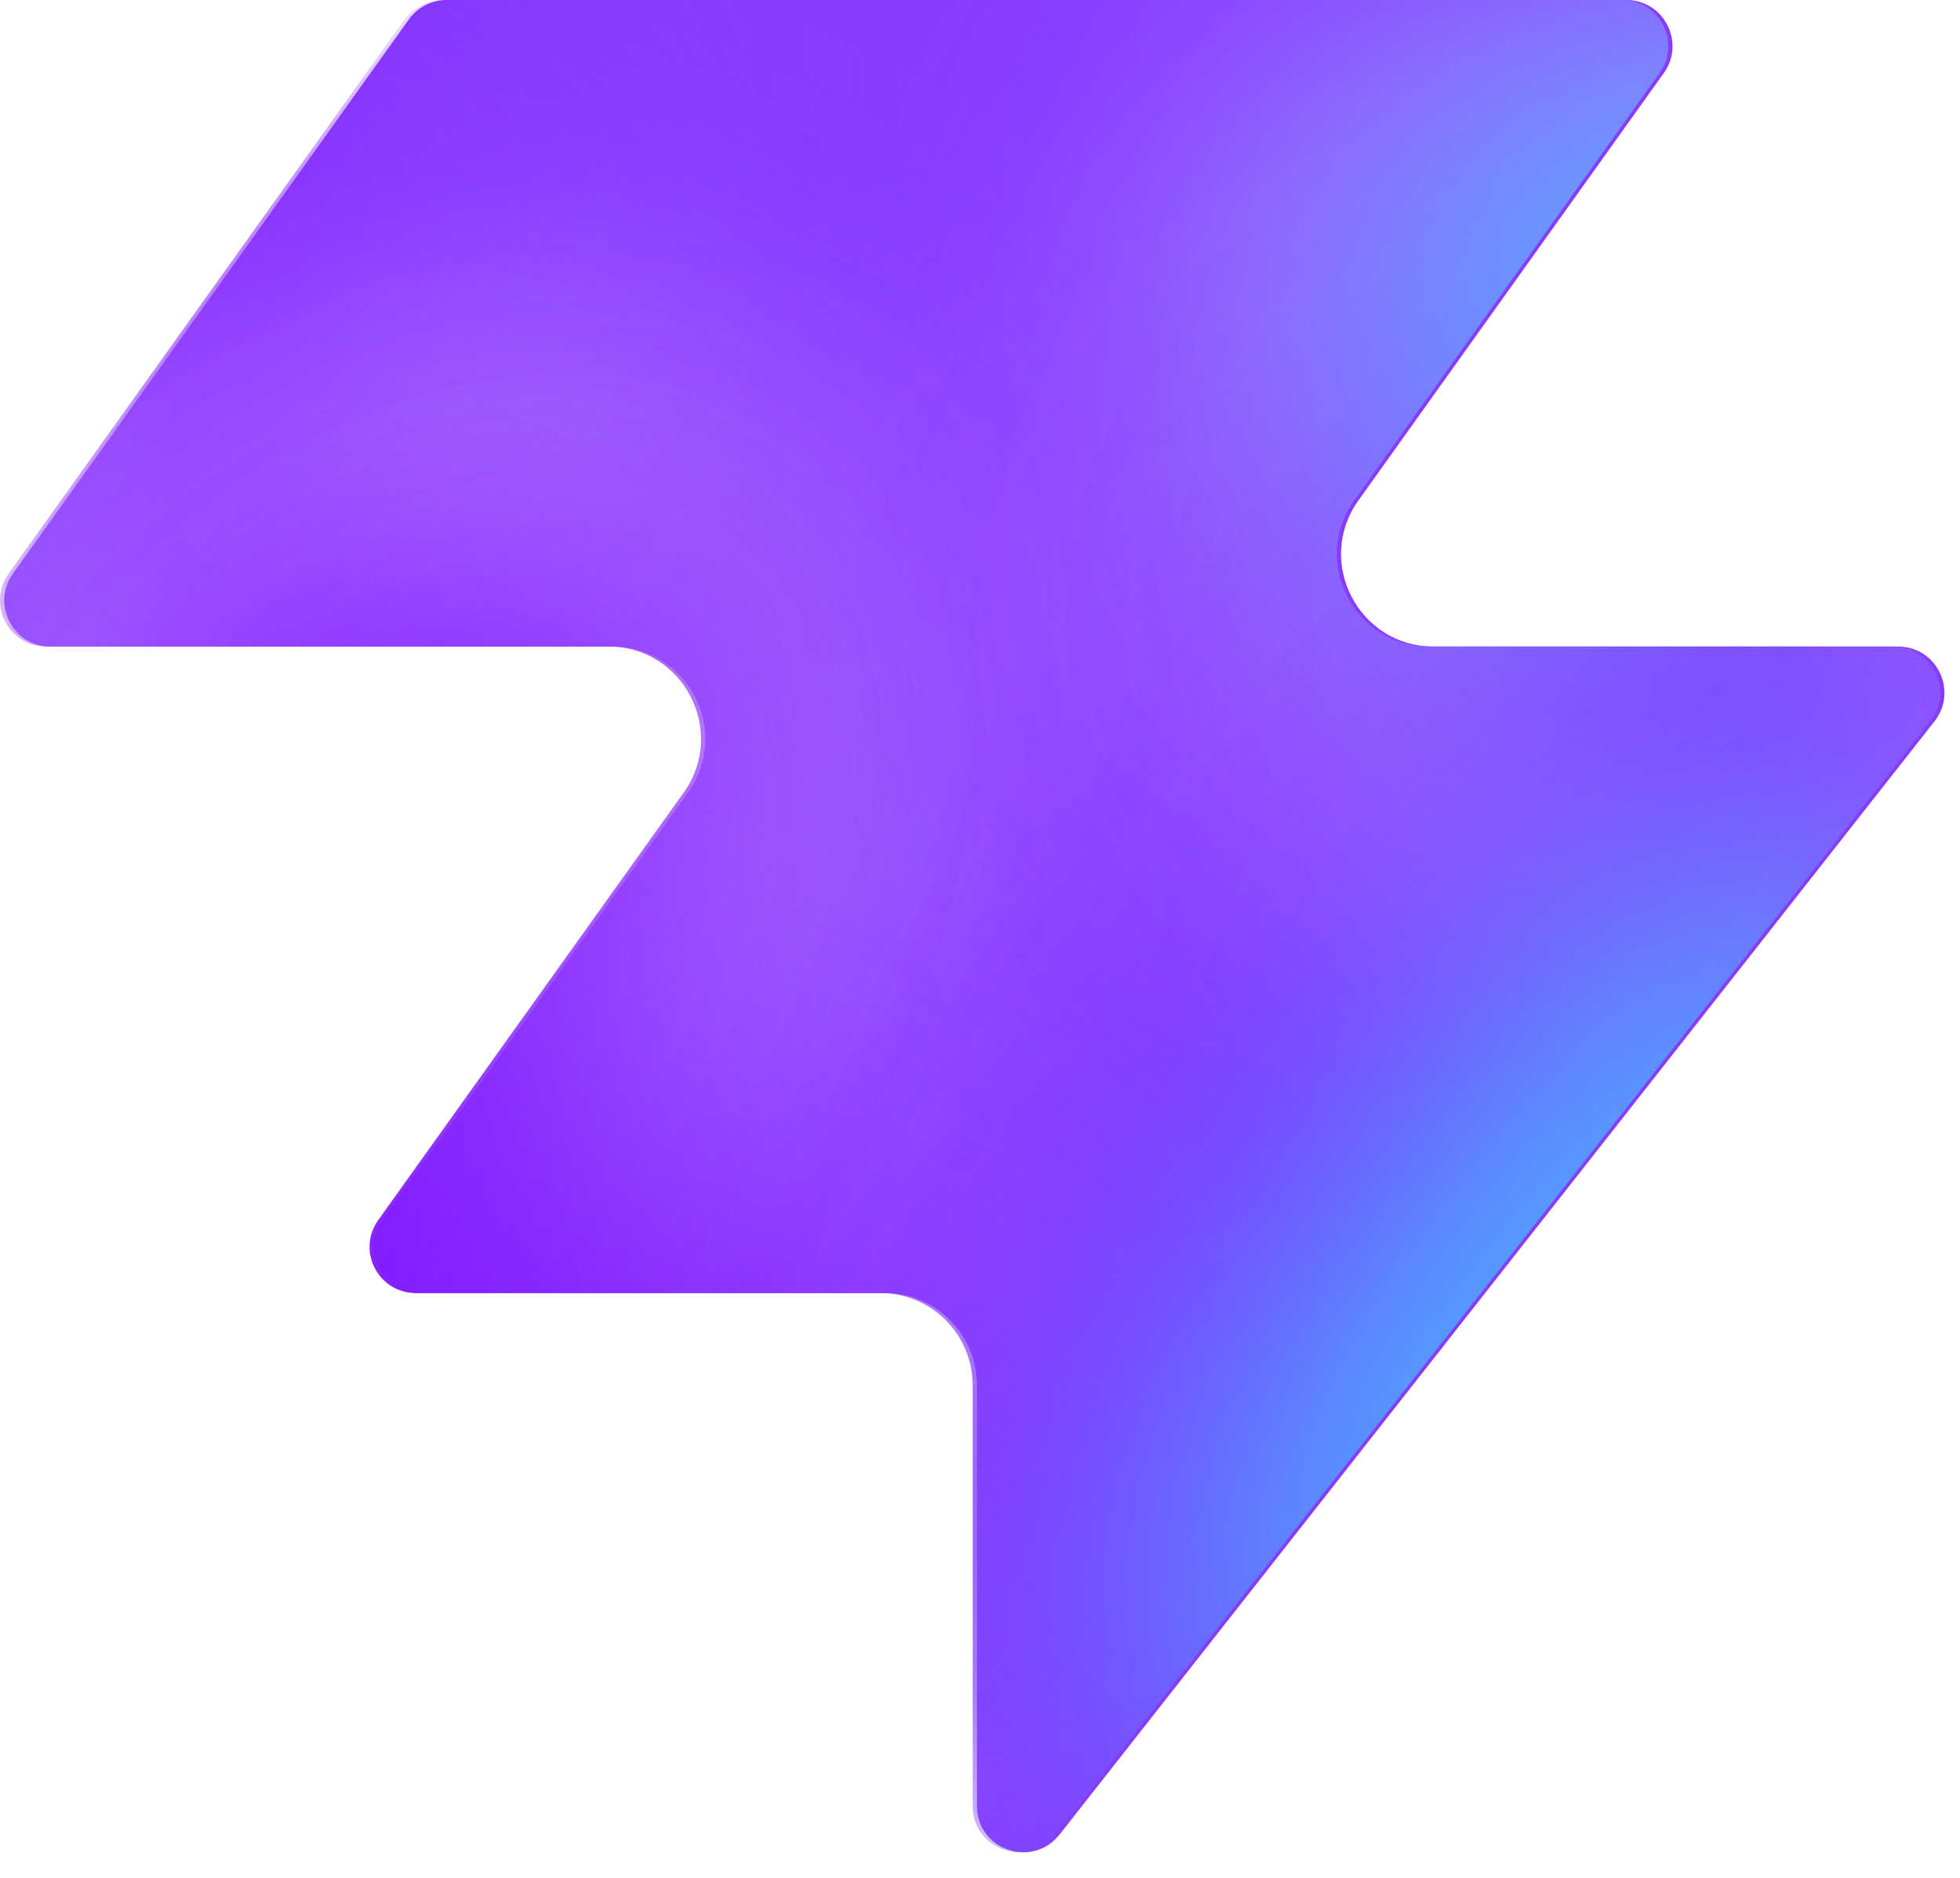
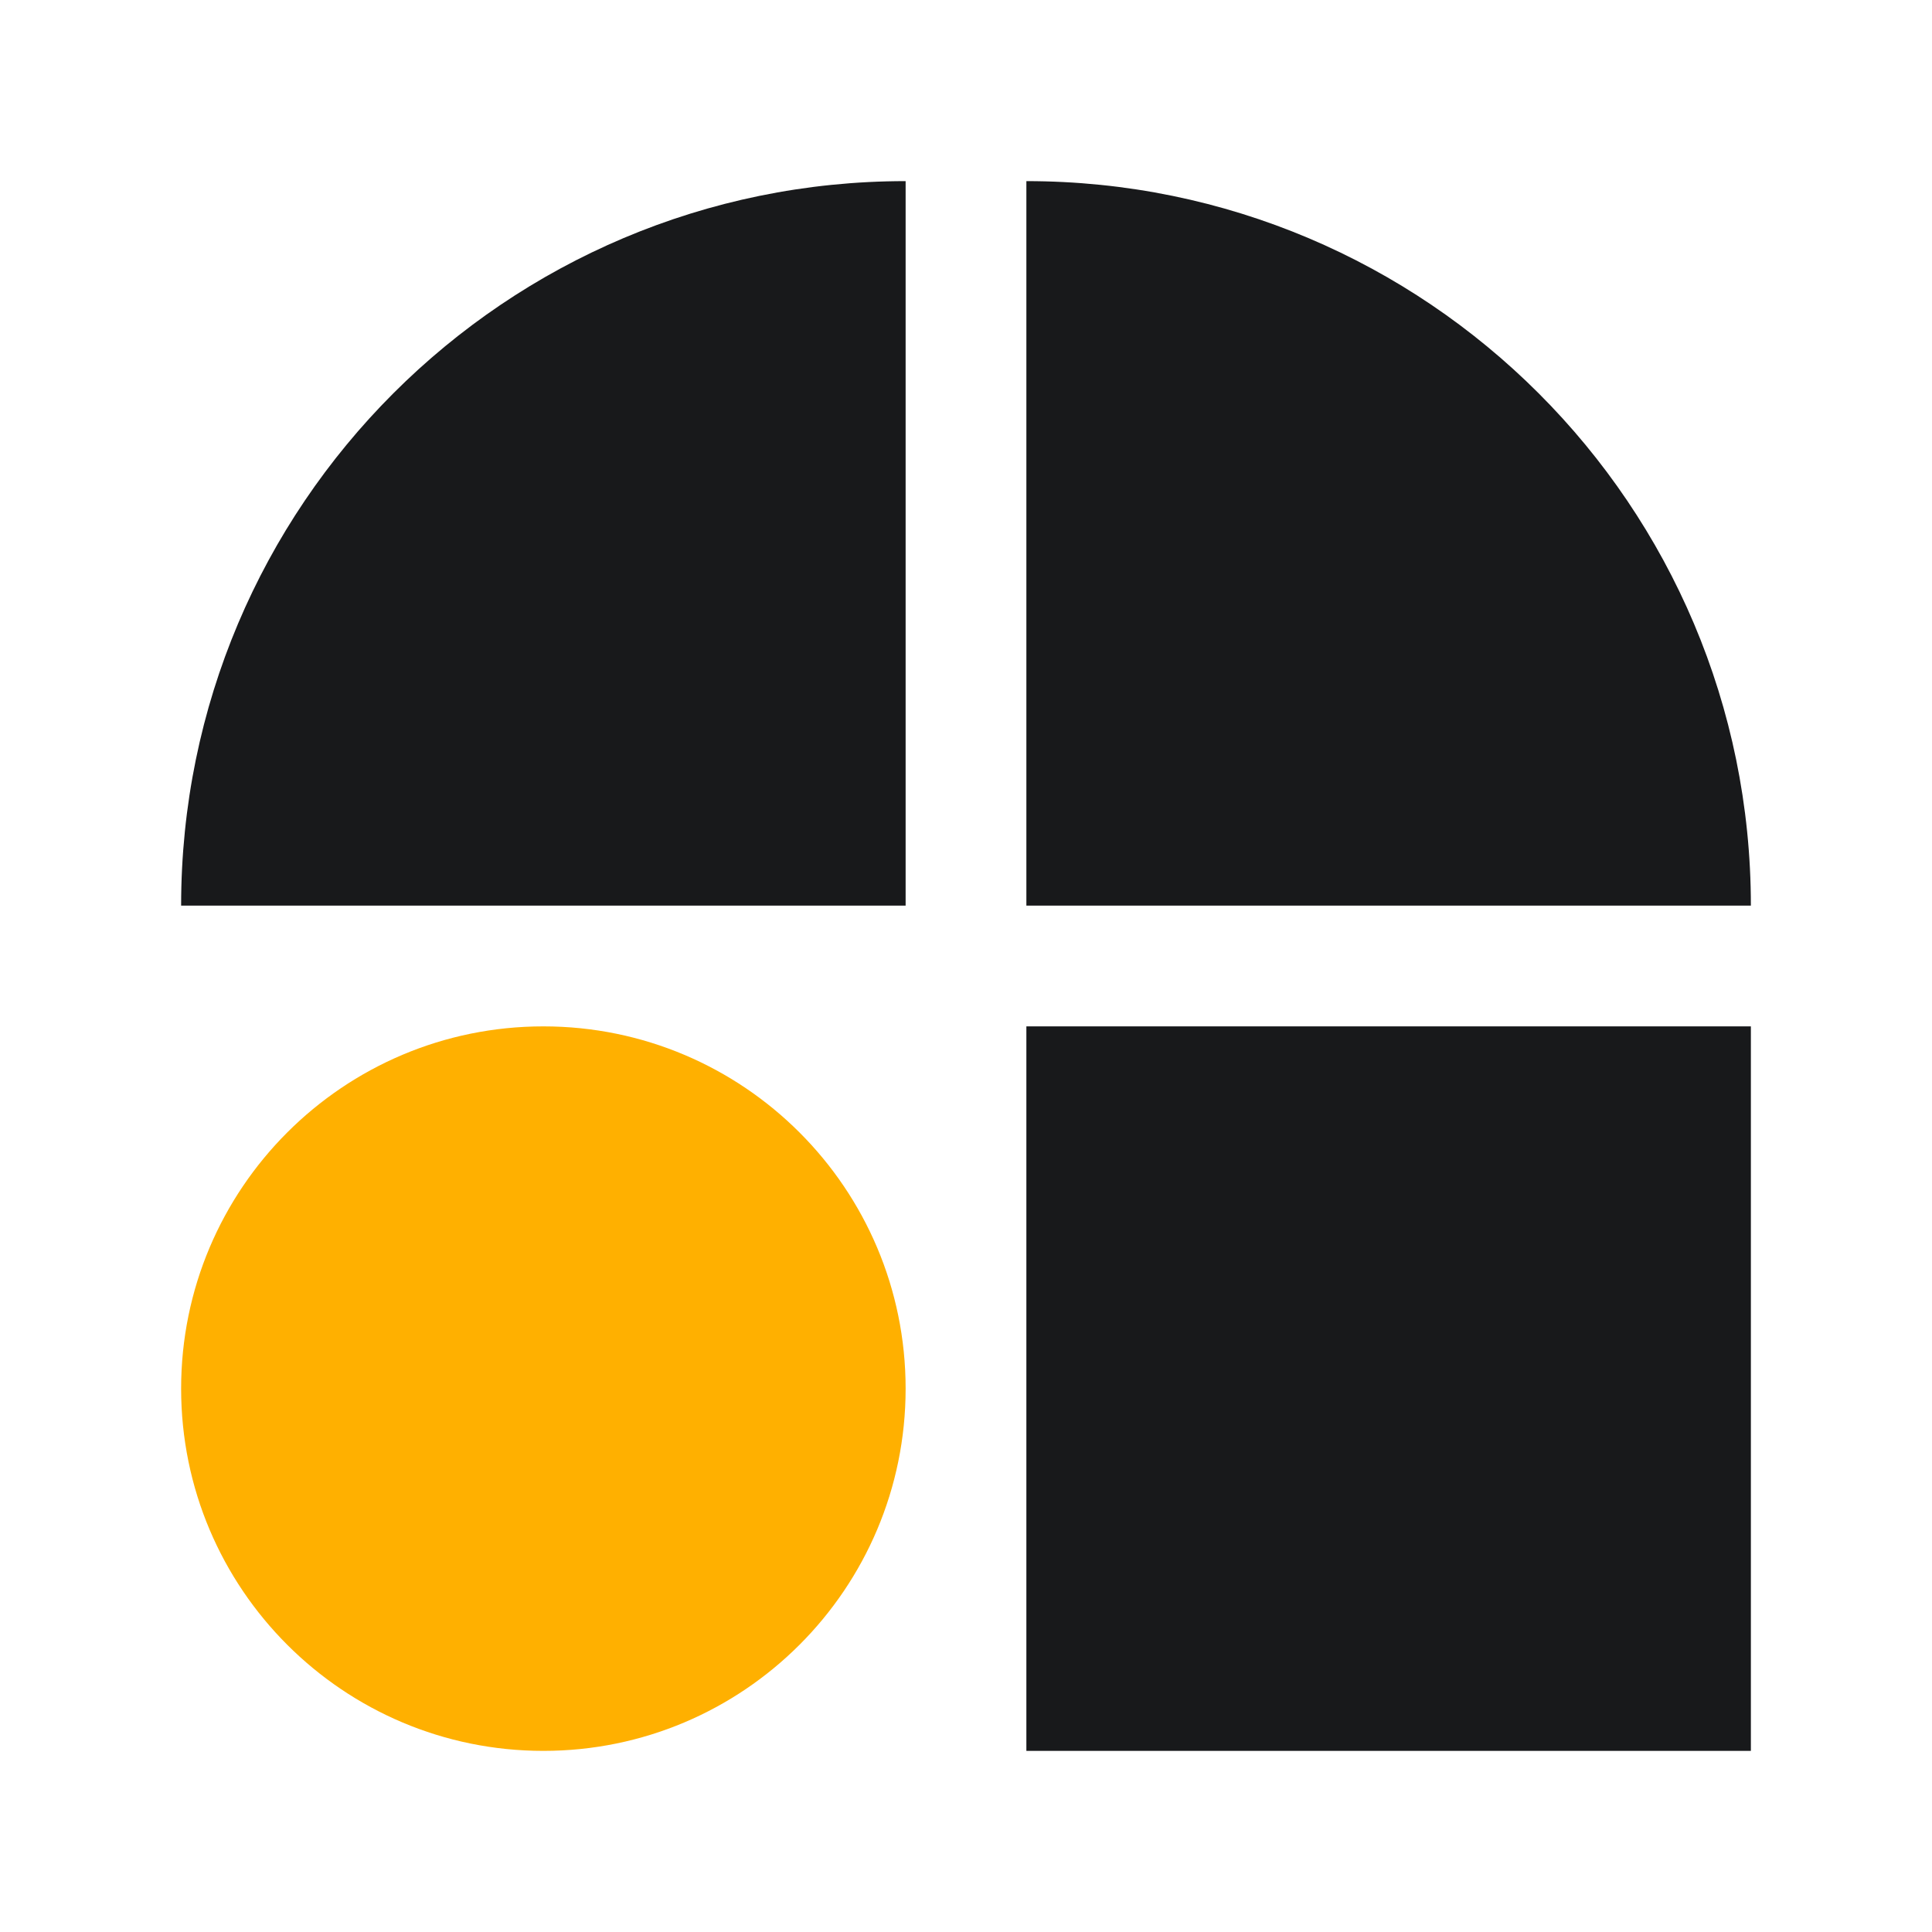
- <svg xmlns="http://www.w3.org/2000/svg" width="48" height="46" fill="none" viewBox="0 0 48 46">
-   <path fill="#863bff" d="M25.946 44.938c-.664.845-2.021.375-2.021-.698V33.937a2.26 2.26 0 0 0-2.262-2.262H10.287c-.92 0-1.456-1.04-.92-1.788l7.48-10.471c1.07-1.497 0-3.578-1.842-3.578H1.237c-.92 0-1.456-1.04-.92-1.788L10.013.474c.214-.297.556-.474.92-.474h28.894c.92 0 1.456 1.04.92 1.788l-7.48 10.471c-1.07 1.498 0 3.579 1.842 3.579h11.377c.943 0 1.473 1.088.89 1.83L25.947 44.94z" style="fill:#863bff;fill:color(display-p3 .525 .23 1);fill-opacity:1" />
-   <mask id="a" width="48" height="46" x="0" y="0" maskUnits="userSpaceOnUse" style="mask-type:alpha">
-     <path fill="#000" d="M25.842 44.938c-.664.844-2.021.375-2.021-.698V33.937a2.26 2.26 0 0 0-2.262-2.262H10.183c-.92 0-1.456-1.04-.92-1.788l7.48-10.471c1.07-1.498 0-3.579-1.842-3.579H1.133c-.92 0-1.456-1.04-.92-1.787L9.91.473c.214-.297.556-.474.92-.474h28.894c.92 0 1.456 1.04.92 1.788l-7.48 10.471c-1.07 1.498 0 3.578 1.842 3.578h11.377c.943 0 1.473 1.088.89 1.832L25.843 44.94z" style="fill:#000;fill-opacity:1" />
-   </mask>
-   <g mask="url(#a)">
-     <g filter="url(#b)">
-       <ellipse cx="5.508" cy="14.704" fill="#ede6ff" rx="5.508" ry="14.704" style="fill:#ede6ff;fill:color(display-p3 .927 .903 1);fill-opacity:1" transform="matrix(.00324 1 1 -.00324 -4.47 31.516)" />
-     </g>
-     <g filter="url(#c)">
-       <ellipse cx="10.399" cy="29.851" fill="#ede6ff" rx="10.399" ry="29.851" style="fill:#ede6ff;fill:color(display-p3 .927 .903 1);fill-opacity:1" transform="matrix(.00324 1 1 -.00324 -39.328 7.883)" />
-     </g>
-     <g filter="url(#d)">
-       <ellipse cx="5.508" cy="30.487" fill="#7e14ff" rx="5.508" ry="30.487" style="fill:#7e14ff;fill:color(display-p3 .492 .077 1);fill-opacity:1" transform="rotate(89.814 -25.913 -14.639)scale(1 -1)" />
-     </g>
-     <g filter="url(#e)">
-       <ellipse cx="5.508" cy="30.599" fill="#7e14ff" rx="5.508" ry="30.599" style="fill:#7e14ff;fill:color(display-p3 .492 .077 1);fill-opacity:1" transform="rotate(89.814 -32.644 -3.334)scale(1 -1)" />
-     </g>
-     <g filter="url(#f)">
-       <ellipse cx="5.508" cy="30.599" fill="#7e14ff" rx="5.508" ry="30.599" style="fill:#7e14ff;fill:color(display-p3 .492 .077 1);fill-opacity:1" transform="matrix(.00324 1 1 -.00324 -34.34 30.47)" />
-     </g>
-     <g filter="url(#g)">
-       <ellipse cx="14.072" cy="22.078" fill="#ede6ff" rx="14.072" ry="22.078" style="fill:#ede6ff;fill:color(display-p3 .927 .903 1);fill-opacity:1" transform="rotate(93.35 24.506 48.493)scale(-1 1)" />
-     </g>
-     <g filter="url(#h)">
-       <ellipse cx="3.47" cy="21.501" fill="#7e14ff" rx="3.47" ry="21.501" style="fill:#7e14ff;fill:color(display-p3 .492 .077 1);fill-opacity:1" transform="rotate(89.009 28.708 47.59)scale(-1 1)" />
-     </g>
-     <g filter="url(#i)">
-       <ellipse cx="3.47" cy="21.501" fill="#7e14ff" rx="3.47" ry="21.501" style="fill:#7e14ff;fill:color(display-p3 .492 .077 1);fill-opacity:1" transform="rotate(89.009 28.708 47.59)scale(-1 1)" />
-     </g>
-     <g filter="url(#j)">
-       <ellipse cx=".387" cy="8.972" fill="#7e14ff" rx="4.407" ry="29.108" style="fill:#7e14ff;fill:color(display-p3 .492 .077 1);fill-opacity:1" transform="rotate(39.51 .387 8.972)" />
-     </g>
-     <g filter="url(#k)">
-       <ellipse cx="47.523" cy="-6.092" fill="#7e14ff" rx="4.407" ry="29.108" style="fill:#7e14ff;fill:color(display-p3 .492 .077 1);fill-opacity:1" transform="rotate(37.892 47.523 -6.092)" />
-     </g>
-     <g filter="url(#l)">
-       <ellipse cx="41.412" cy="6.333" fill="#47bfff" rx="5.971" ry="9.665" style="fill:#47bfff;fill:color(display-p3 .28 .748 1);fill-opacity:1" transform="rotate(37.892 41.412 6.333)" />
-     </g>
-     <g filter="url(#m)">
-       <ellipse cx="-1.879" cy="38.332" fill="#7e14ff" rx="4.407" ry="29.108" style="fill:#7e14ff;fill:color(display-p3 .492 .077 1);fill-opacity:1" transform="rotate(37.892 -1.88 38.332)" />
-     </g>
-     <g filter="url(#n)">
-       <ellipse cx="-1.879" cy="38.332" fill="#7e14ff" rx="4.407" ry="29.108" style="fill:#7e14ff;fill:color(display-p3 .492 .077 1);fill-opacity:1" transform="rotate(37.892 -1.88 38.332)" />
-     </g>
-     <g filter="url(#o)">
-       <ellipse cx="35.651" cy="29.907" fill="#7e14ff" rx="4.407" ry="29.108" style="fill:#7e14ff;fill:color(display-p3 .492 .077 1);fill-opacity:1" transform="rotate(37.892 35.651 29.907)" />
-     </g>
-     <g filter="url(#p)">
-       <ellipse cx="38.418" cy="32.4" fill="#47bfff" rx="5.971" ry="15.297" style="fill:#47bfff;fill:color(display-p3 .28 .748 1);fill-opacity:1" transform="rotate(37.892 38.418 32.4)" />
-     </g>
-   </g>
-   <defs>
-     <filter id="b" width="60.045" height="41.654" x="-19.77" y="16.149" color-interpolation-filters="sRGB" filterUnits="userSpaceOnUse">
-       <feFlood flood-opacity="0" result="BackgroundImageFix" />
-       <feBlend in="SourceGraphic" in2="BackgroundImageFix" result="shape" />
-       <feGaussianBlur result="effect1_foregroundBlur_2002_17158" stdDeviation="7.659" />
-     </filter>
-     <filter id="c" width="90.34" height="51.437" x="-54.613" y="-7.533" color-interpolation-filters="sRGB" filterUnits="userSpaceOnUse">
-       <feFlood flood-opacity="0" result="BackgroundImageFix" />
-       <feBlend in="SourceGraphic" in2="BackgroundImageFix" result="shape" />
-       <feGaussianBlur result="effect1_foregroundBlur_2002_17158" stdDeviation="7.659" />
-     </filter>
-     <filter id="d" width="79.355" height="29.4" x="-49.64" y="2.03" color-interpolation-filters="sRGB" filterUnits="userSpaceOnUse">
-       <feFlood flood-opacity="0" result="BackgroundImageFix" />
-       <feBlend in="SourceGraphic" in2="BackgroundImageFix" result="shape" />
-       <feGaussianBlur result="effect1_foregroundBlur_2002_17158" stdDeviation="4.596" />
-     </filter>
-     <filter id="e" width="79.579" height="29.4" x="-45.045" y="20.029" color-interpolation-filters="sRGB" filterUnits="userSpaceOnUse">
-       <feFlood flood-opacity="0" result="BackgroundImageFix" />
-       <feBlend in="SourceGraphic" in2="BackgroundImageFix" result="shape" />
-       <feGaussianBlur result="effect1_foregroundBlur_2002_17158" stdDeviation="4.596" />
-     </filter>
-     <filter id="f" width="79.579" height="29.4" x="-43.513" y="21.178" color-interpolation-filters="sRGB" filterUnits="userSpaceOnUse">
-       <feFlood flood-opacity="0" result="BackgroundImageFix" />
-       <feBlend in="SourceGraphic" in2="BackgroundImageFix" result="shape" />
-       <feGaussianBlur result="effect1_foregroundBlur_2002_17158" stdDeviation="4.596" />
-     </filter>
-     <filter id="g" width="74.749" height="58.852" x="15.756" y="-17.901" color-interpolation-filters="sRGB" filterUnits="userSpaceOnUse">
-       <feFlood flood-opacity="0" result="BackgroundImageFix" />
-       <feBlend in="SourceGraphic" in2="BackgroundImageFix" result="shape" />
-       <feGaussianBlur result="effect1_foregroundBlur_2002_17158" stdDeviation="7.659" />
-     </filter>
-     <filter id="h" width="61.377" height="25.362" x="23.548" y="2.284" color-interpolation-filters="sRGB" filterUnits="userSpaceOnUse">
-       <feFlood flood-opacity="0" result="BackgroundImageFix" />
-       <feBlend in="SourceGraphic" in2="BackgroundImageFix" result="shape" />
-       <feGaussianBlur result="effect1_foregroundBlur_2002_17158" stdDeviation="4.596" />
-     </filter>
-     <filter id="i" width="61.377" height="25.362" x="23.548" y="2.284" color-interpolation-filters="sRGB" filterUnits="userSpaceOnUse">
-       <feFlood flood-opacity="0" result="BackgroundImageFix" />
-       <feBlend in="SourceGraphic" in2="BackgroundImageFix" result="shape" />
-       <feGaussianBlur result="effect1_foregroundBlur_2002_17158" stdDeviation="4.596" />
-     </filter>
-     <filter id="j" width="56.045" height="63.649" x="-27.636" y="-22.853" color-interpolation-filters="sRGB" filterUnits="userSpaceOnUse">
-       <feFlood flood-opacity="0" result="BackgroundImageFix" />
-       <feBlend in="SourceGraphic" in2="BackgroundImageFix" result="shape" />
-       <feGaussianBlur result="effect1_foregroundBlur_2002_17158" stdDeviation="4.596" />
-     </filter>
-     <filter id="k" width="54.814" height="64.646" x="20.116" y="-38.415" color-interpolation-filters="sRGB" filterUnits="userSpaceOnUse">
-       <feFlood flood-opacity="0" result="BackgroundImageFix" />
-       <feBlend in="SourceGraphic" in2="BackgroundImageFix" result="shape" />
-       <feGaussianBlur result="effect1_foregroundBlur_2002_17158" stdDeviation="4.596" />
-     </filter>
-     <filter id="l" width="33.541" height="35.313" x="24.641" y="-11.323" color-interpolation-filters="sRGB" filterUnits="userSpaceOnUse">
-       <feFlood flood-opacity="0" result="BackgroundImageFix" />
-       <feBlend in="SourceGraphic" in2="BackgroundImageFix" result="shape" />
-       <feGaussianBlur result="effect1_foregroundBlur_2002_17158" stdDeviation="4.596" />
-     </filter>
-     <filter id="m" width="54.814" height="64.646" x="-29.286" y="6.009" color-interpolation-filters="sRGB" filterUnits="userSpaceOnUse">
-       <feFlood flood-opacity="0" result="BackgroundImageFix" />
-       <feBlend in="SourceGraphic" in2="BackgroundImageFix" result="shape" />
-       <feGaussianBlur result="effect1_foregroundBlur_2002_17158" stdDeviation="4.596" />
-     </filter>
-     <filter id="n" width="54.814" height="64.646" x="-29.286" y="6.009" color-interpolation-filters="sRGB" filterUnits="userSpaceOnUse">
-       <feFlood flood-opacity="0" result="BackgroundImageFix" />
-       <feBlend in="SourceGraphic" in2="BackgroundImageFix" result="shape" />
-       <feGaussianBlur result="effect1_foregroundBlur_2002_17158" stdDeviation="4.596" />
-     </filter>
-     <filter id="o" width="54.814" height="64.646" x="8.244" y="-2.416" color-interpolation-filters="sRGB" filterUnits="userSpaceOnUse">
-       <feFlood flood-opacity="0" result="BackgroundImageFix" />
-       <feBlend in="SourceGraphic" in2="BackgroundImageFix" result="shape" />
-       <feGaussianBlur result="effect1_foregroundBlur_2002_17158" stdDeviation="4.596" />
-     </filter>
-     <filter id="p" width="39.409" height="43.623" x="18.713" y="10.588" color-interpolation-filters="sRGB" filterUnits="userSpaceOnUse">
-       <feFlood flood-opacity="0" result="BackgroundImageFix" />
-       <feBlend in="SourceGraphic" in2="BackgroundImageFix" result="shape" />
-       <feGaussianBlur result="effect1_foregroundBlur_2002_17158" stdDeviation="4.596" />
-     </filter>
-   </defs>
+ <svg xmlns="http://www.w3.org/2000/svg" viewBox="0 0 64 64">
+   <path d="M6 30A24 24 0 0 1 30 6V30Z" fill="#18191B" />
+   <path d="M58 30A24 24 0 0 0 34 6V30Z" fill="#18191B" />
+   <circle cx="18" cy="46" r="12" fill="#FFB000" />
+   <rect x="34" y="34" width="24" height="24" fill="#18191B" />
</svg>
